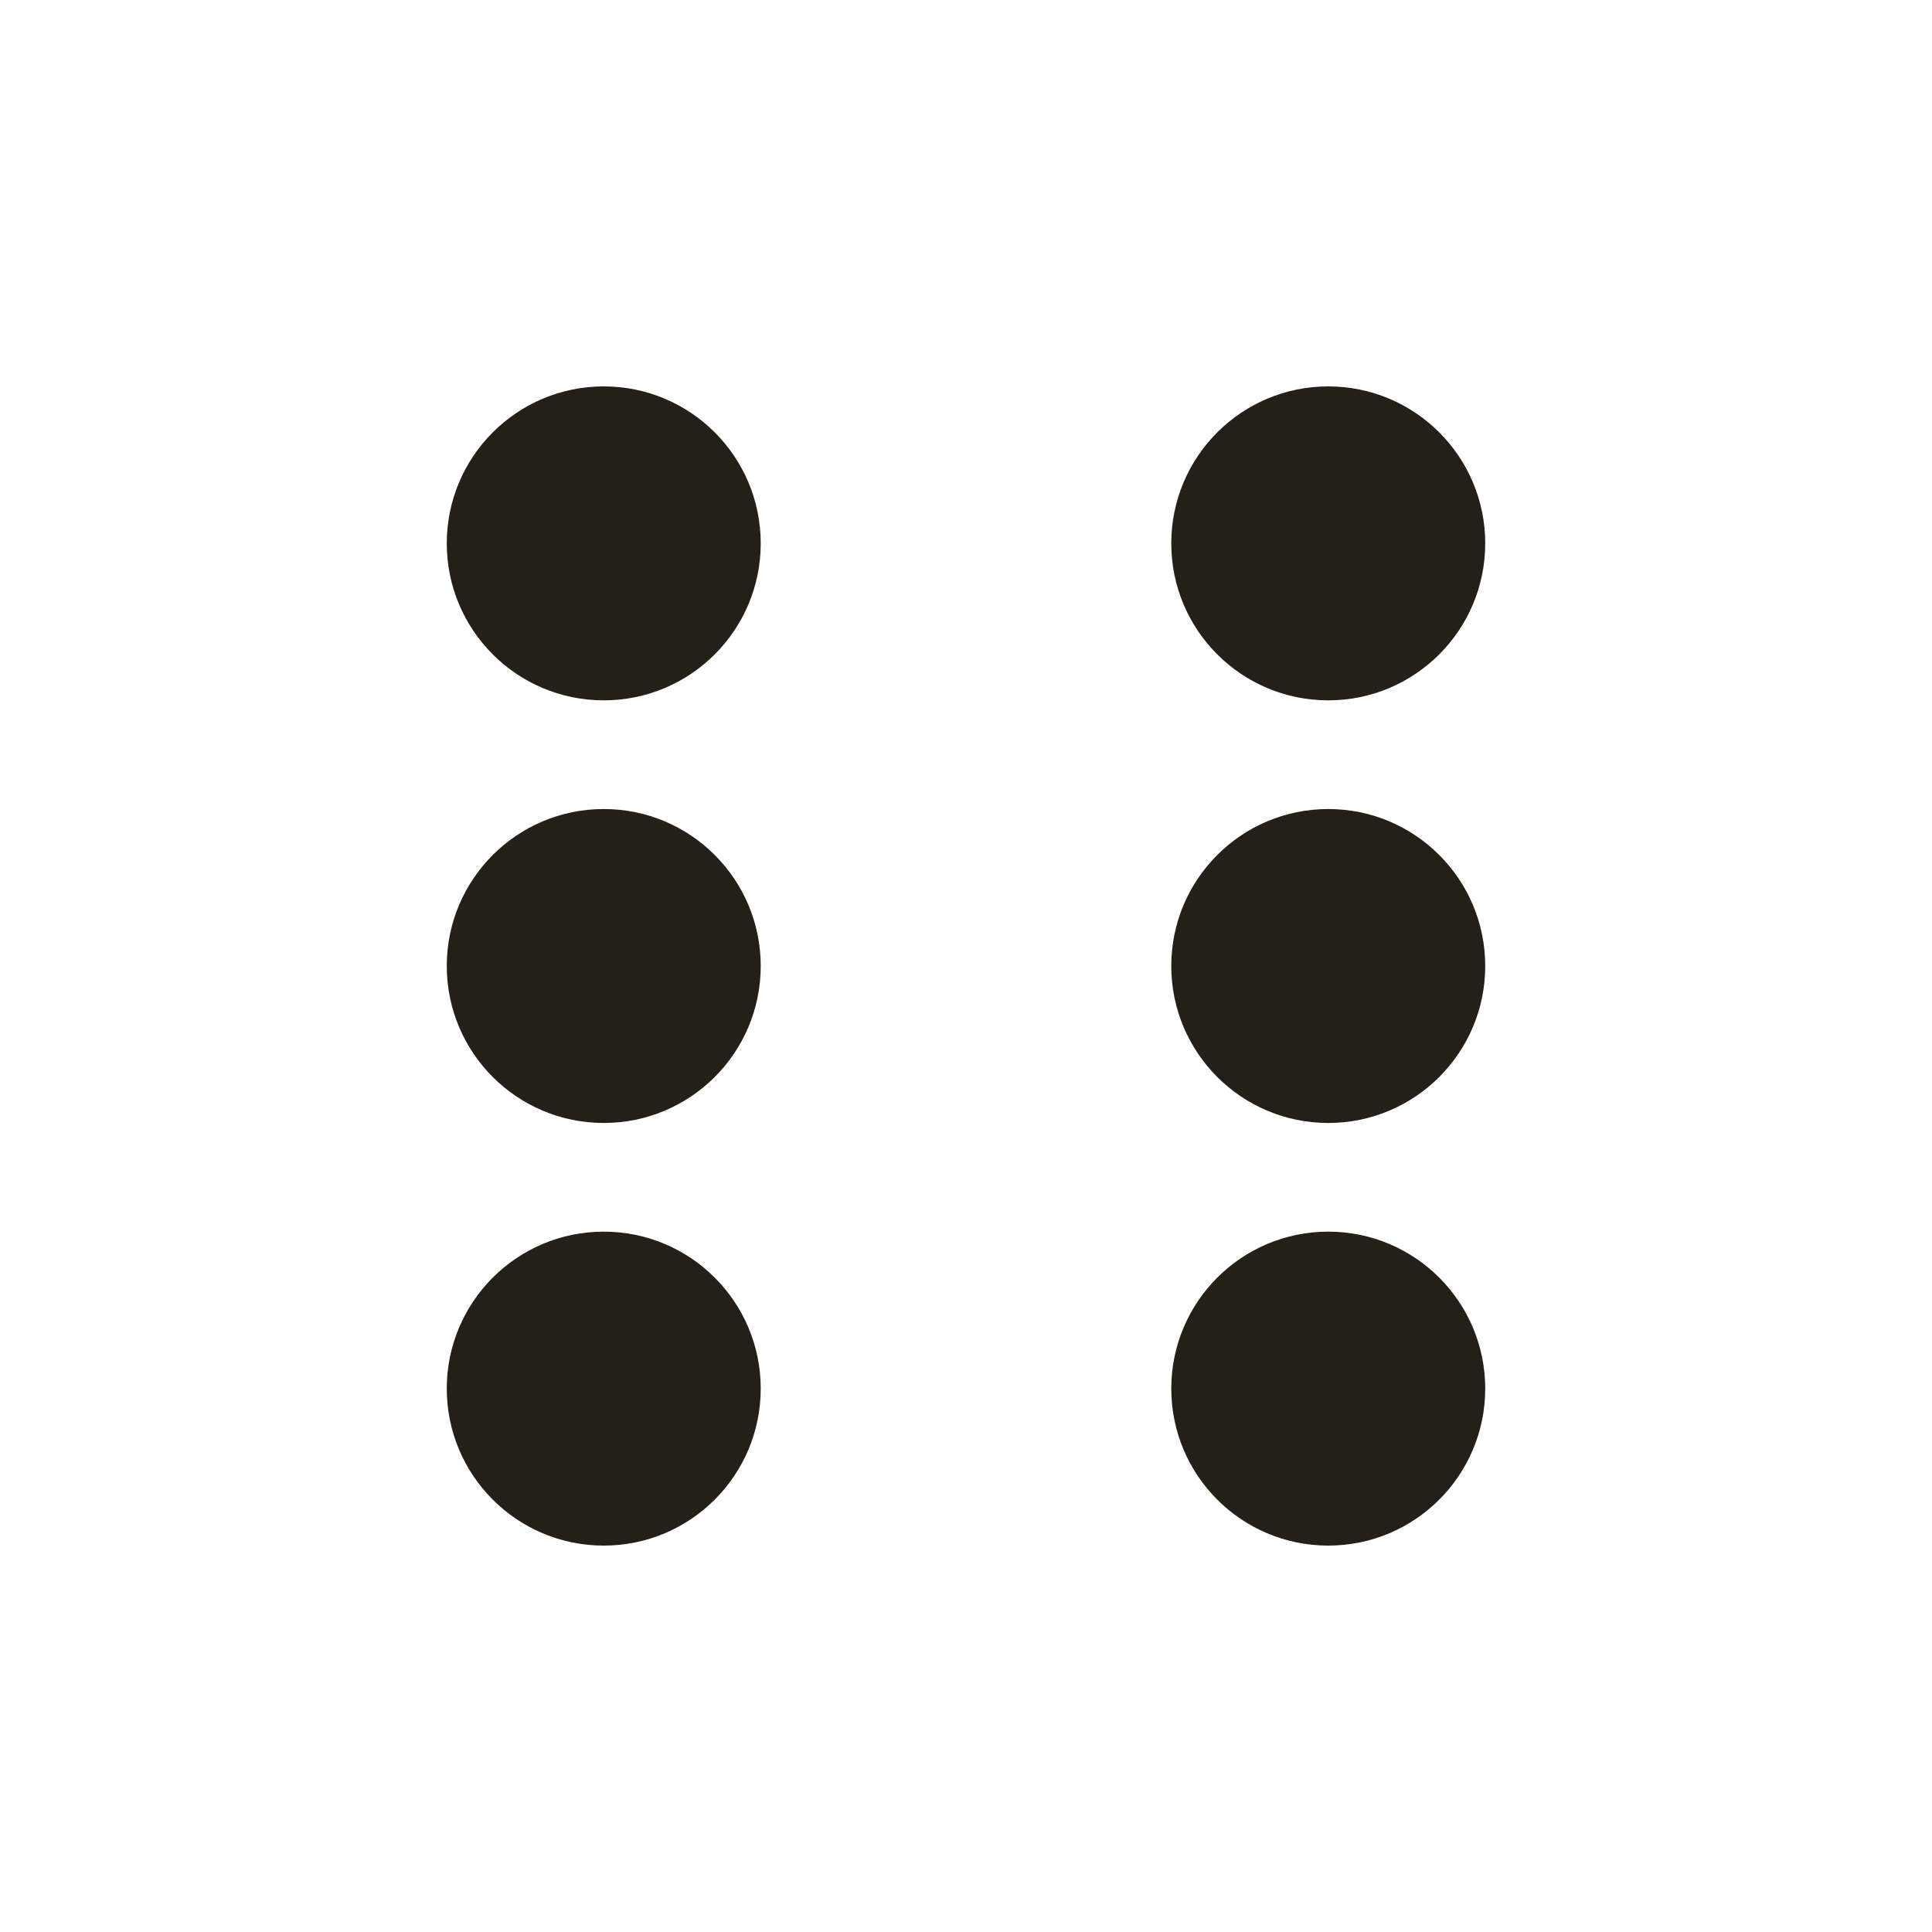
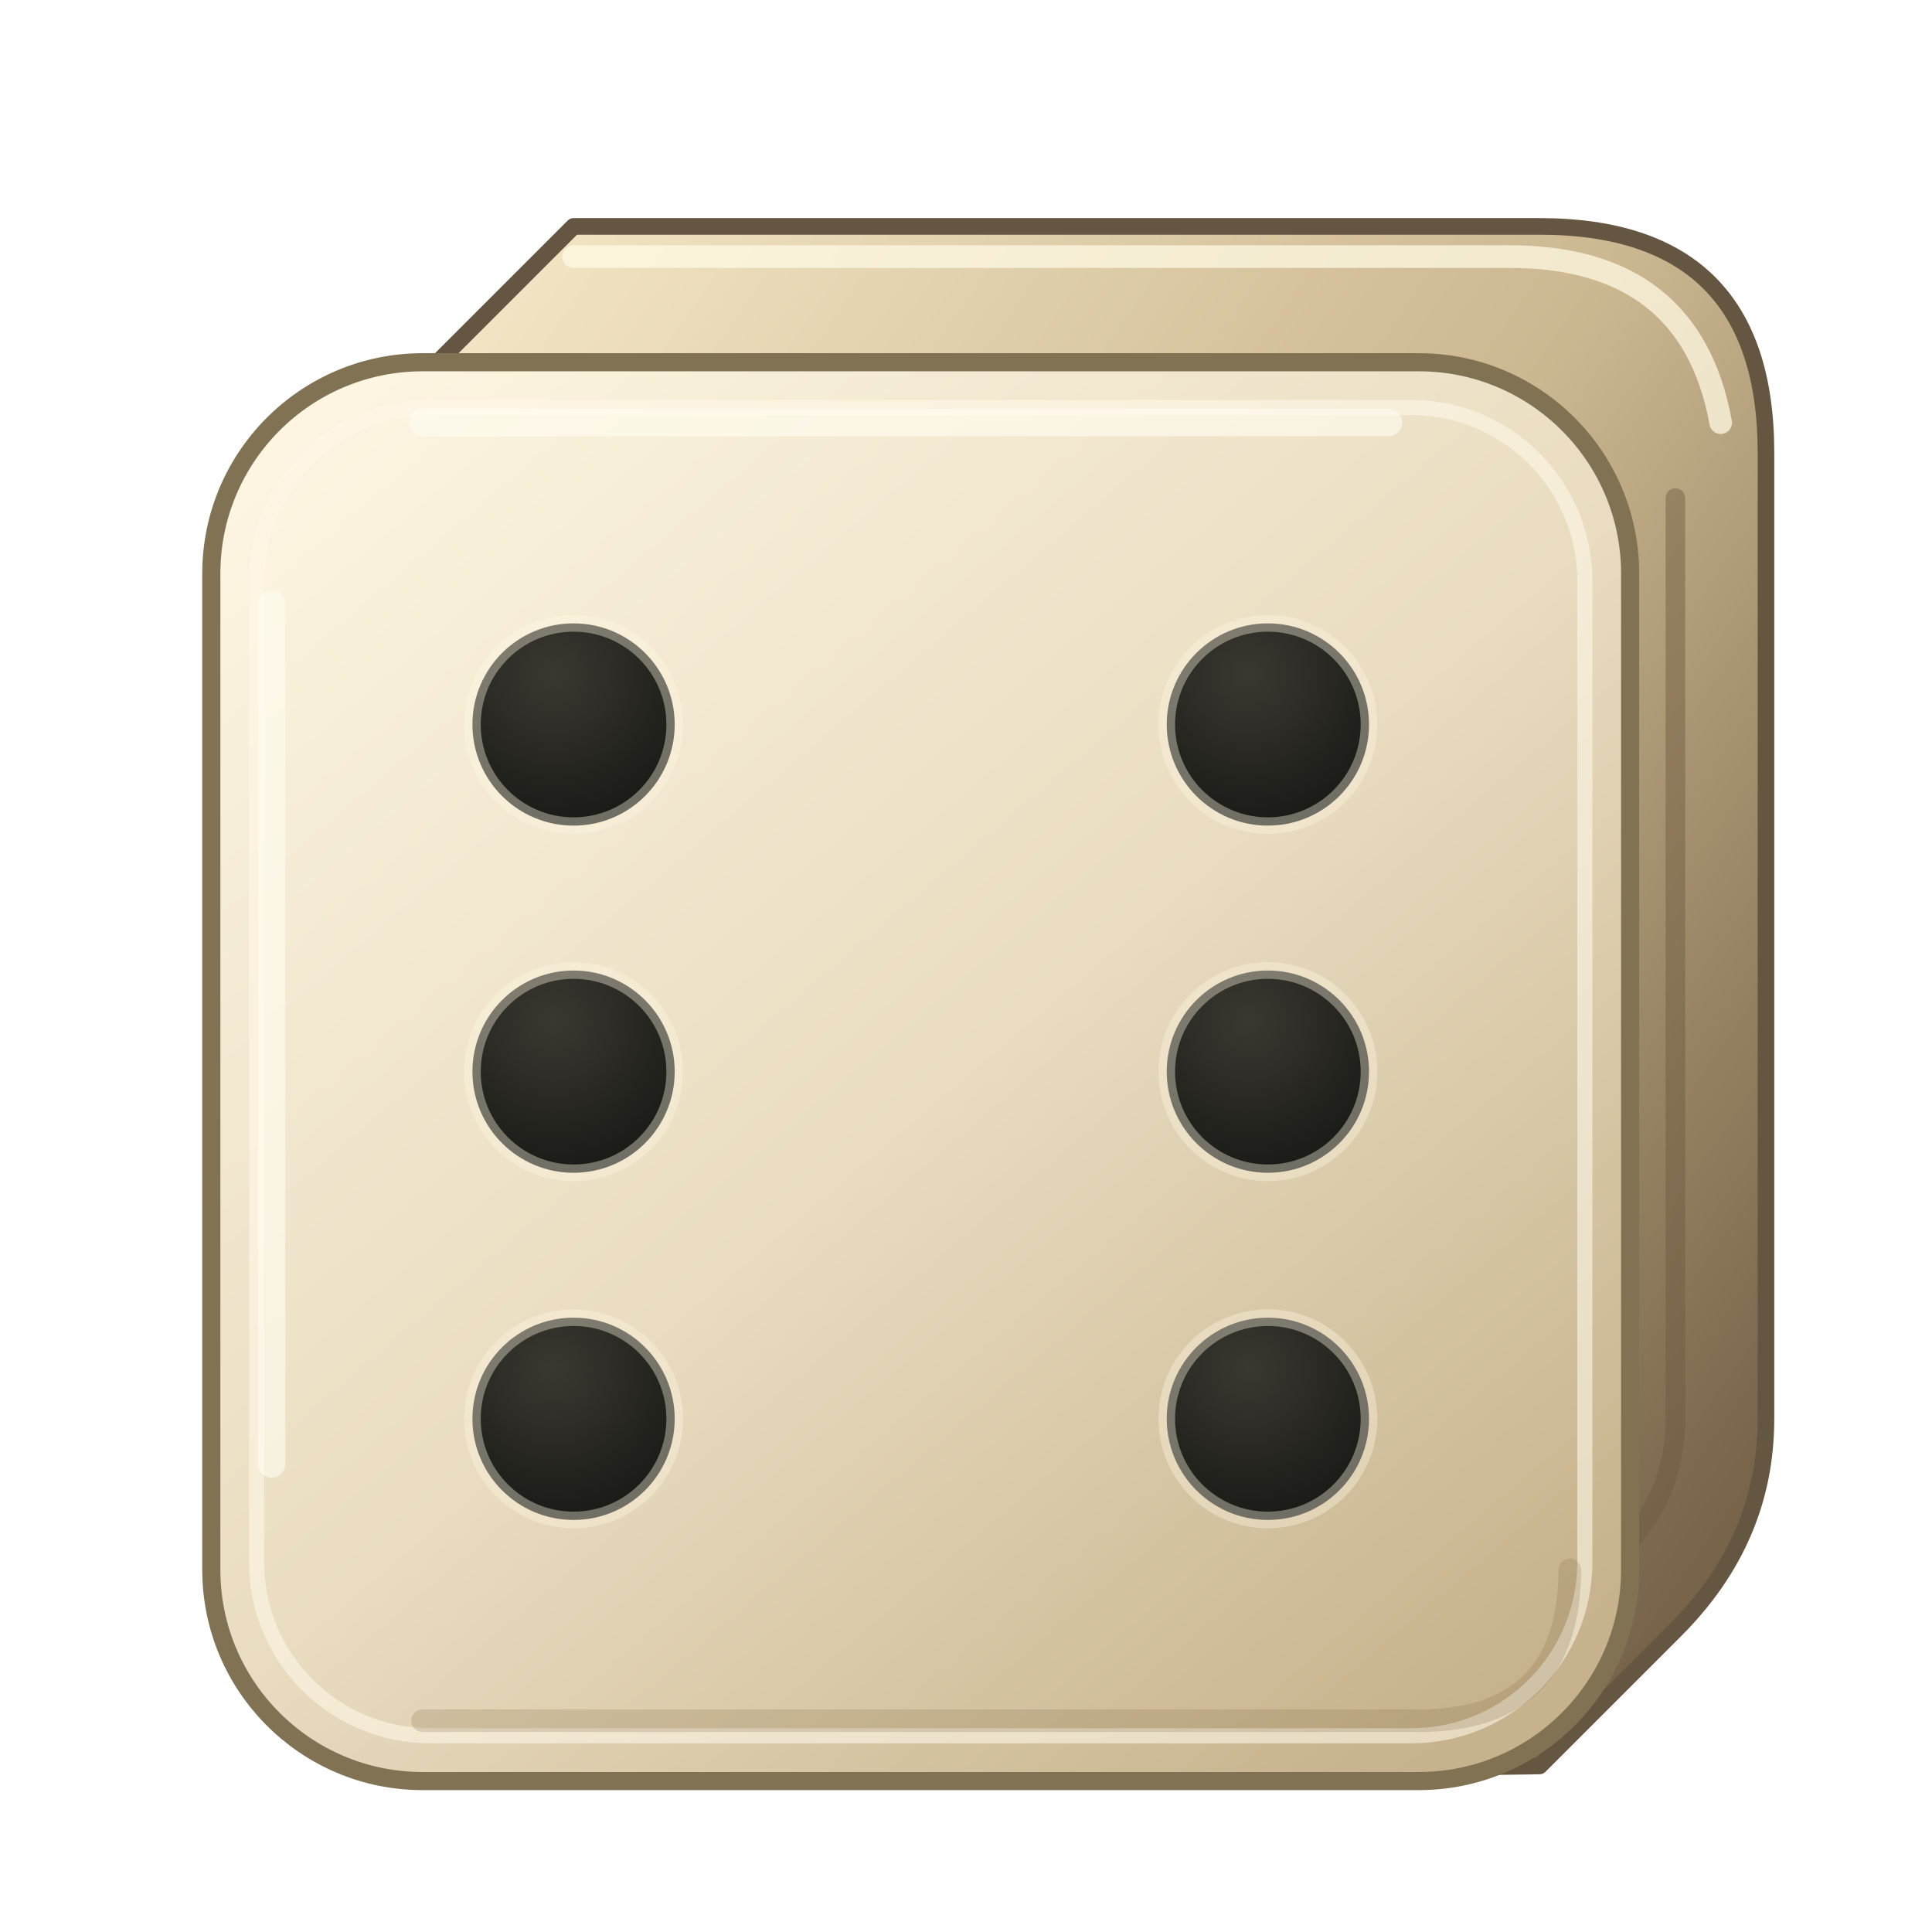
- <svg xmlns="http://www.w3.org/2000/svg" width="64" height="64" viewBox="0 0 64 64">
-   <circle cx="20" cy="18" r="5.2" fill="#251f18" />
-   <circle cx="44" cy="18" r="5.2" fill="#251f18" />
-   <circle cx="20" cy="32" r="5.2" fill="#251f18" />
-   <circle cx="44" cy="32" r="5.2" fill="#251f18" />
-   <circle cx="20" cy="46" r="5.2" fill="#251f18" />
-   <circle cx="44" cy="46" r="5.2" fill="#251f18" />
+ <svg xmlns="http://www.w3.org/2000/svg" width="128" height="128" viewBox="0 0 128 128" role="img" aria-labelledby="title">
+   <defs>
+     <linearGradient id="ivory" x1="0" y1="0" x2=".85" y2="1" gradientUnits="objectBoundingBox">
+       <stop stop-color="#fff8e5" />
+       <stop offset=".55" stop-color="#e9dcc0" />
+       <stop offset="1" stop-color="#c6b28c" />
+     </linearGradient>
+     <linearGradient id="edge" x1="0" y1="0" x2="1" y2=".8">
+       <stop stop-color="#f6e8c9" />
+       <stop offset=".55" stop-color="#cbb790" />
+       <stop offset="1" stop-color="#776449" />
+     </linearGradient>
+     <radialGradient id="pip" cx=".4" cy=".25" r=".85">
+       <stop stop-color="#3b3831" />
+       <stop offset="1" stop-color="#151713" />
+     </radialGradient>
+   </defs>
+   <path d="M29 24 38 15H102Q117 15 117 30V94Q117 102 111 108L102 117 29 118Z" fill="url(#edge)" stroke="#645641" stroke-width="1.1" stroke-linejoin="round" />
+   <path d="M38 17H100Q112 17 114 28" fill="none" stroke="#fff9e2" stroke-opacity=".75" stroke-width="1.5" stroke-linecap="round" />
+   <path d="M111 33V94Q111 100 106 104" fill="none" stroke="#6d5a40" stroke-opacity=".45" stroke-width="1.3" stroke-linecap="round" />
+   <rect x="14" y="24" width="94" height="94" rx="14" fill="url(#ivory)" stroke="#817253" stroke-width="1.2" />
+   <rect x="17" y="27" width="88" height="88" rx="11.5" fill="none" stroke="#fff9e9" stroke-opacity=".58" stroke-width="1" />
+   <path d="M28 28H92M18 40V97" fill="none" stroke="#fffdf1" stroke-opacity=".6" stroke-width="1.8" stroke-linecap="round" />
+   <path d="M28 114H94Q104 114 104 104" fill="none" stroke="#816b45" stroke-opacity=".22" stroke-width="1.5" stroke-linecap="round" />
+   <g id="value-pips" fill="url(#pip)" stroke="#fff9e2" stroke-opacity=".38" stroke-width="1.1">
+     <circle cx="38" cy="48" r="6.7" />
+     <circle cx="84" cy="48" r="6.7" />
+     <circle cx="38" cy="71" r="6.7" />
+     <circle cx="84" cy="71" r="6.7" />
+     <circle cx="38" cy="94" r="6.7" />
+     <circle cx="84" cy="94" r="6.7" />
+   </g>
</svg>
